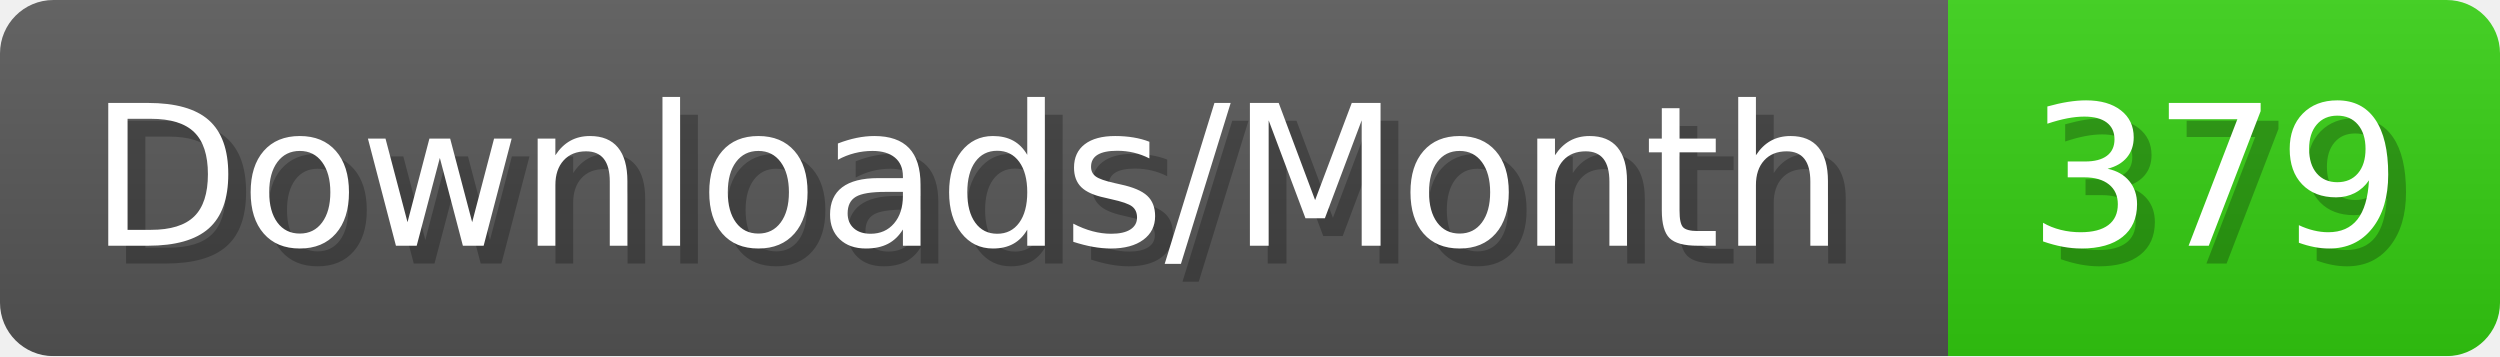
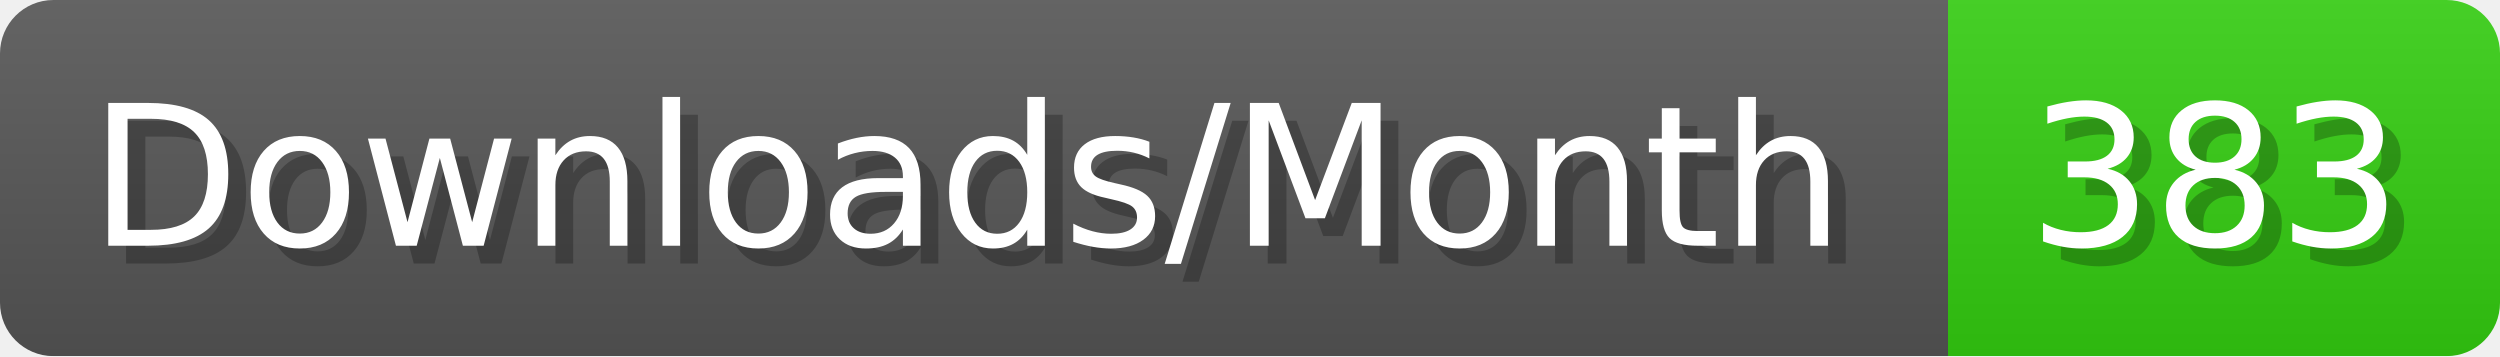
- <svg xmlns="http://www.w3.org/2000/svg" width="140.4" height="20" viewBox="0 0 1404 200" role="img" aria-label="Downloads/Month: 379">
+ <svg xmlns="http://www.w3.org/2000/svg" width="140.4" height="20" viewBox="0 0 1404 200" role="img" aria-label="Downloads/Month: 383">
  <linearGradient id="YlXUI" x2="0" y2="100%">
    <stop offset="0" stop-opacity=".1" stop-color="#EEE" />
    <stop offset="1" stop-opacity=".1" />
  </linearGradient>
  <mask id="JHhop">
    <rect width="1404" height="200" rx="30" fill="#FFF" />
  </mask>
  <g mask="url(#JHhop)">
    <rect width="1094" height="200" fill="#555" />
    <rect width="310" height="200" fill="#3C1" x="1094" />
    <rect width="1404" height="200" fill="url(#YlXUI)" />
  </g>
  <g aria-hidden="true" fill="#fff" text-anchor="start" font-family="Verdana,DejaVu Sans,sans-serif" font-size="110">
    <text x="60" y="148" textLength="994" fill="#000" opacity="0.25">Downloads/Month</text>
    <text x="50" y="138" textLength="994">Downloads/Month</text>
-     <text x="1149" y="148" textLength="210" fill="#000" opacity="0.25">379</text>
-     <text x="1139" y="138" textLength="210">379</text>
+     <text x="1149" y="148" textLength="210" fill="#000" opacity="0.25">383</text>
+     <text x="1139" y="138" textLength="210">383</text>
  </g>
</svg>
